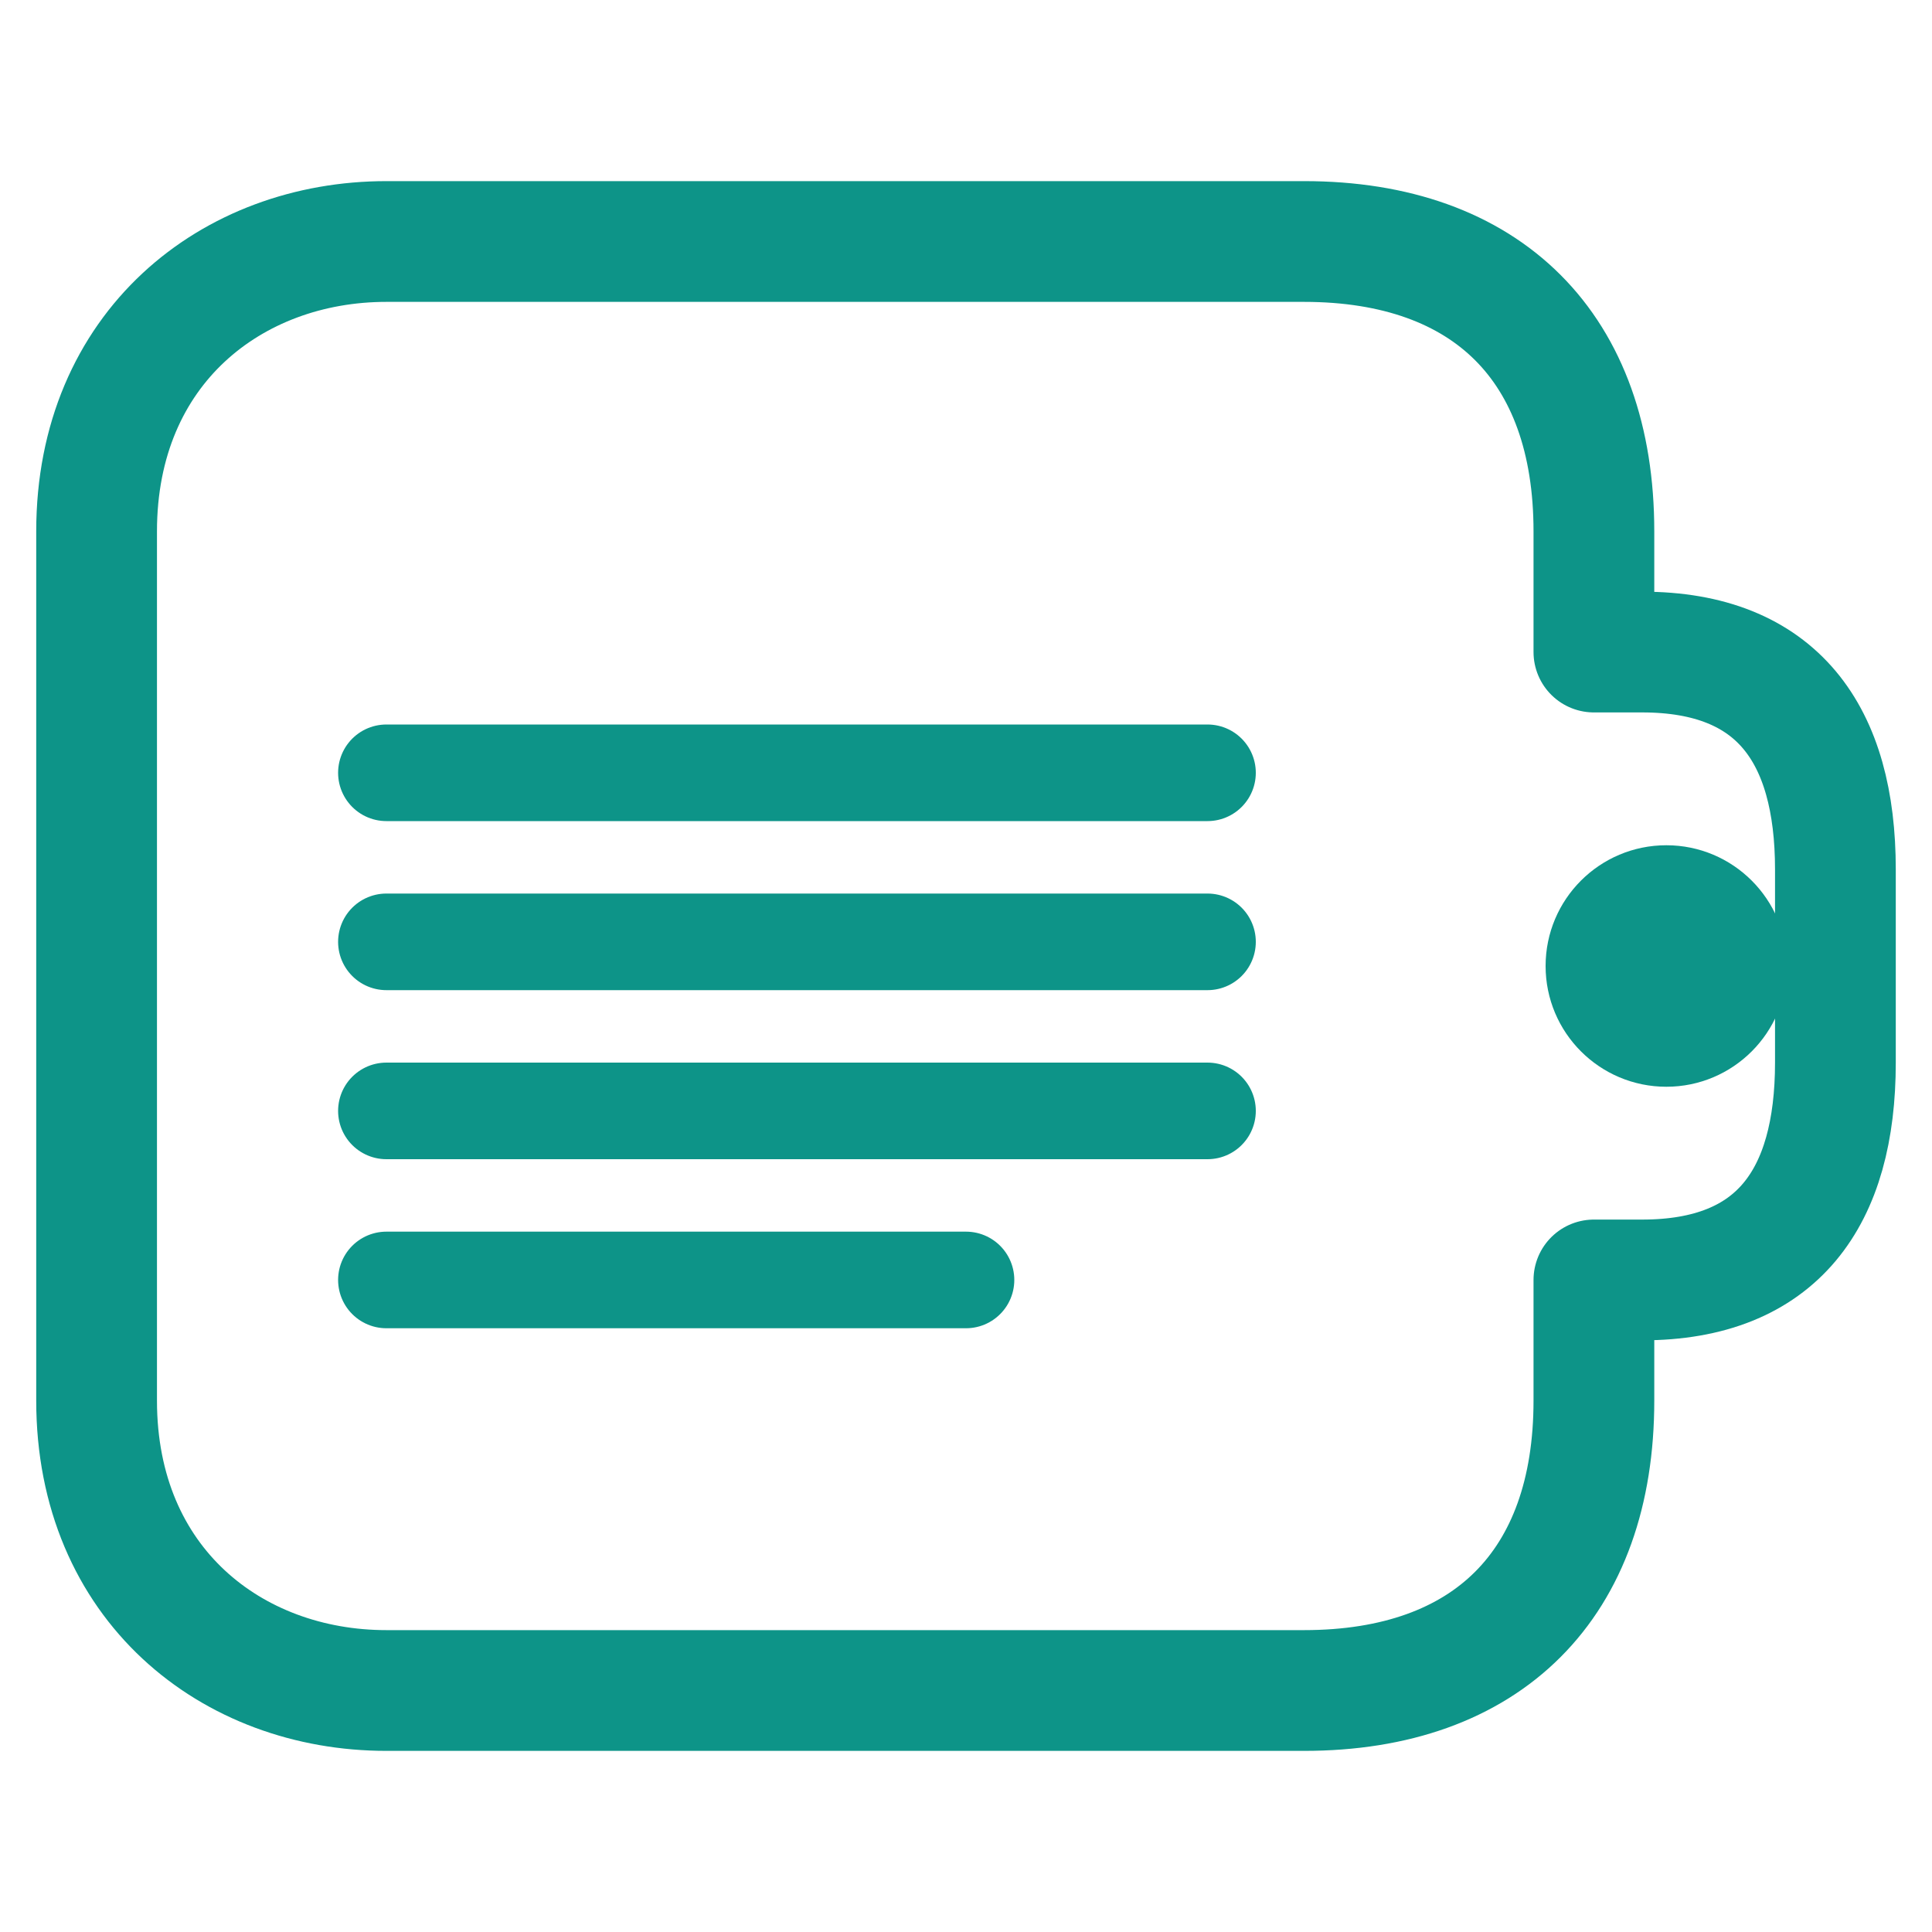
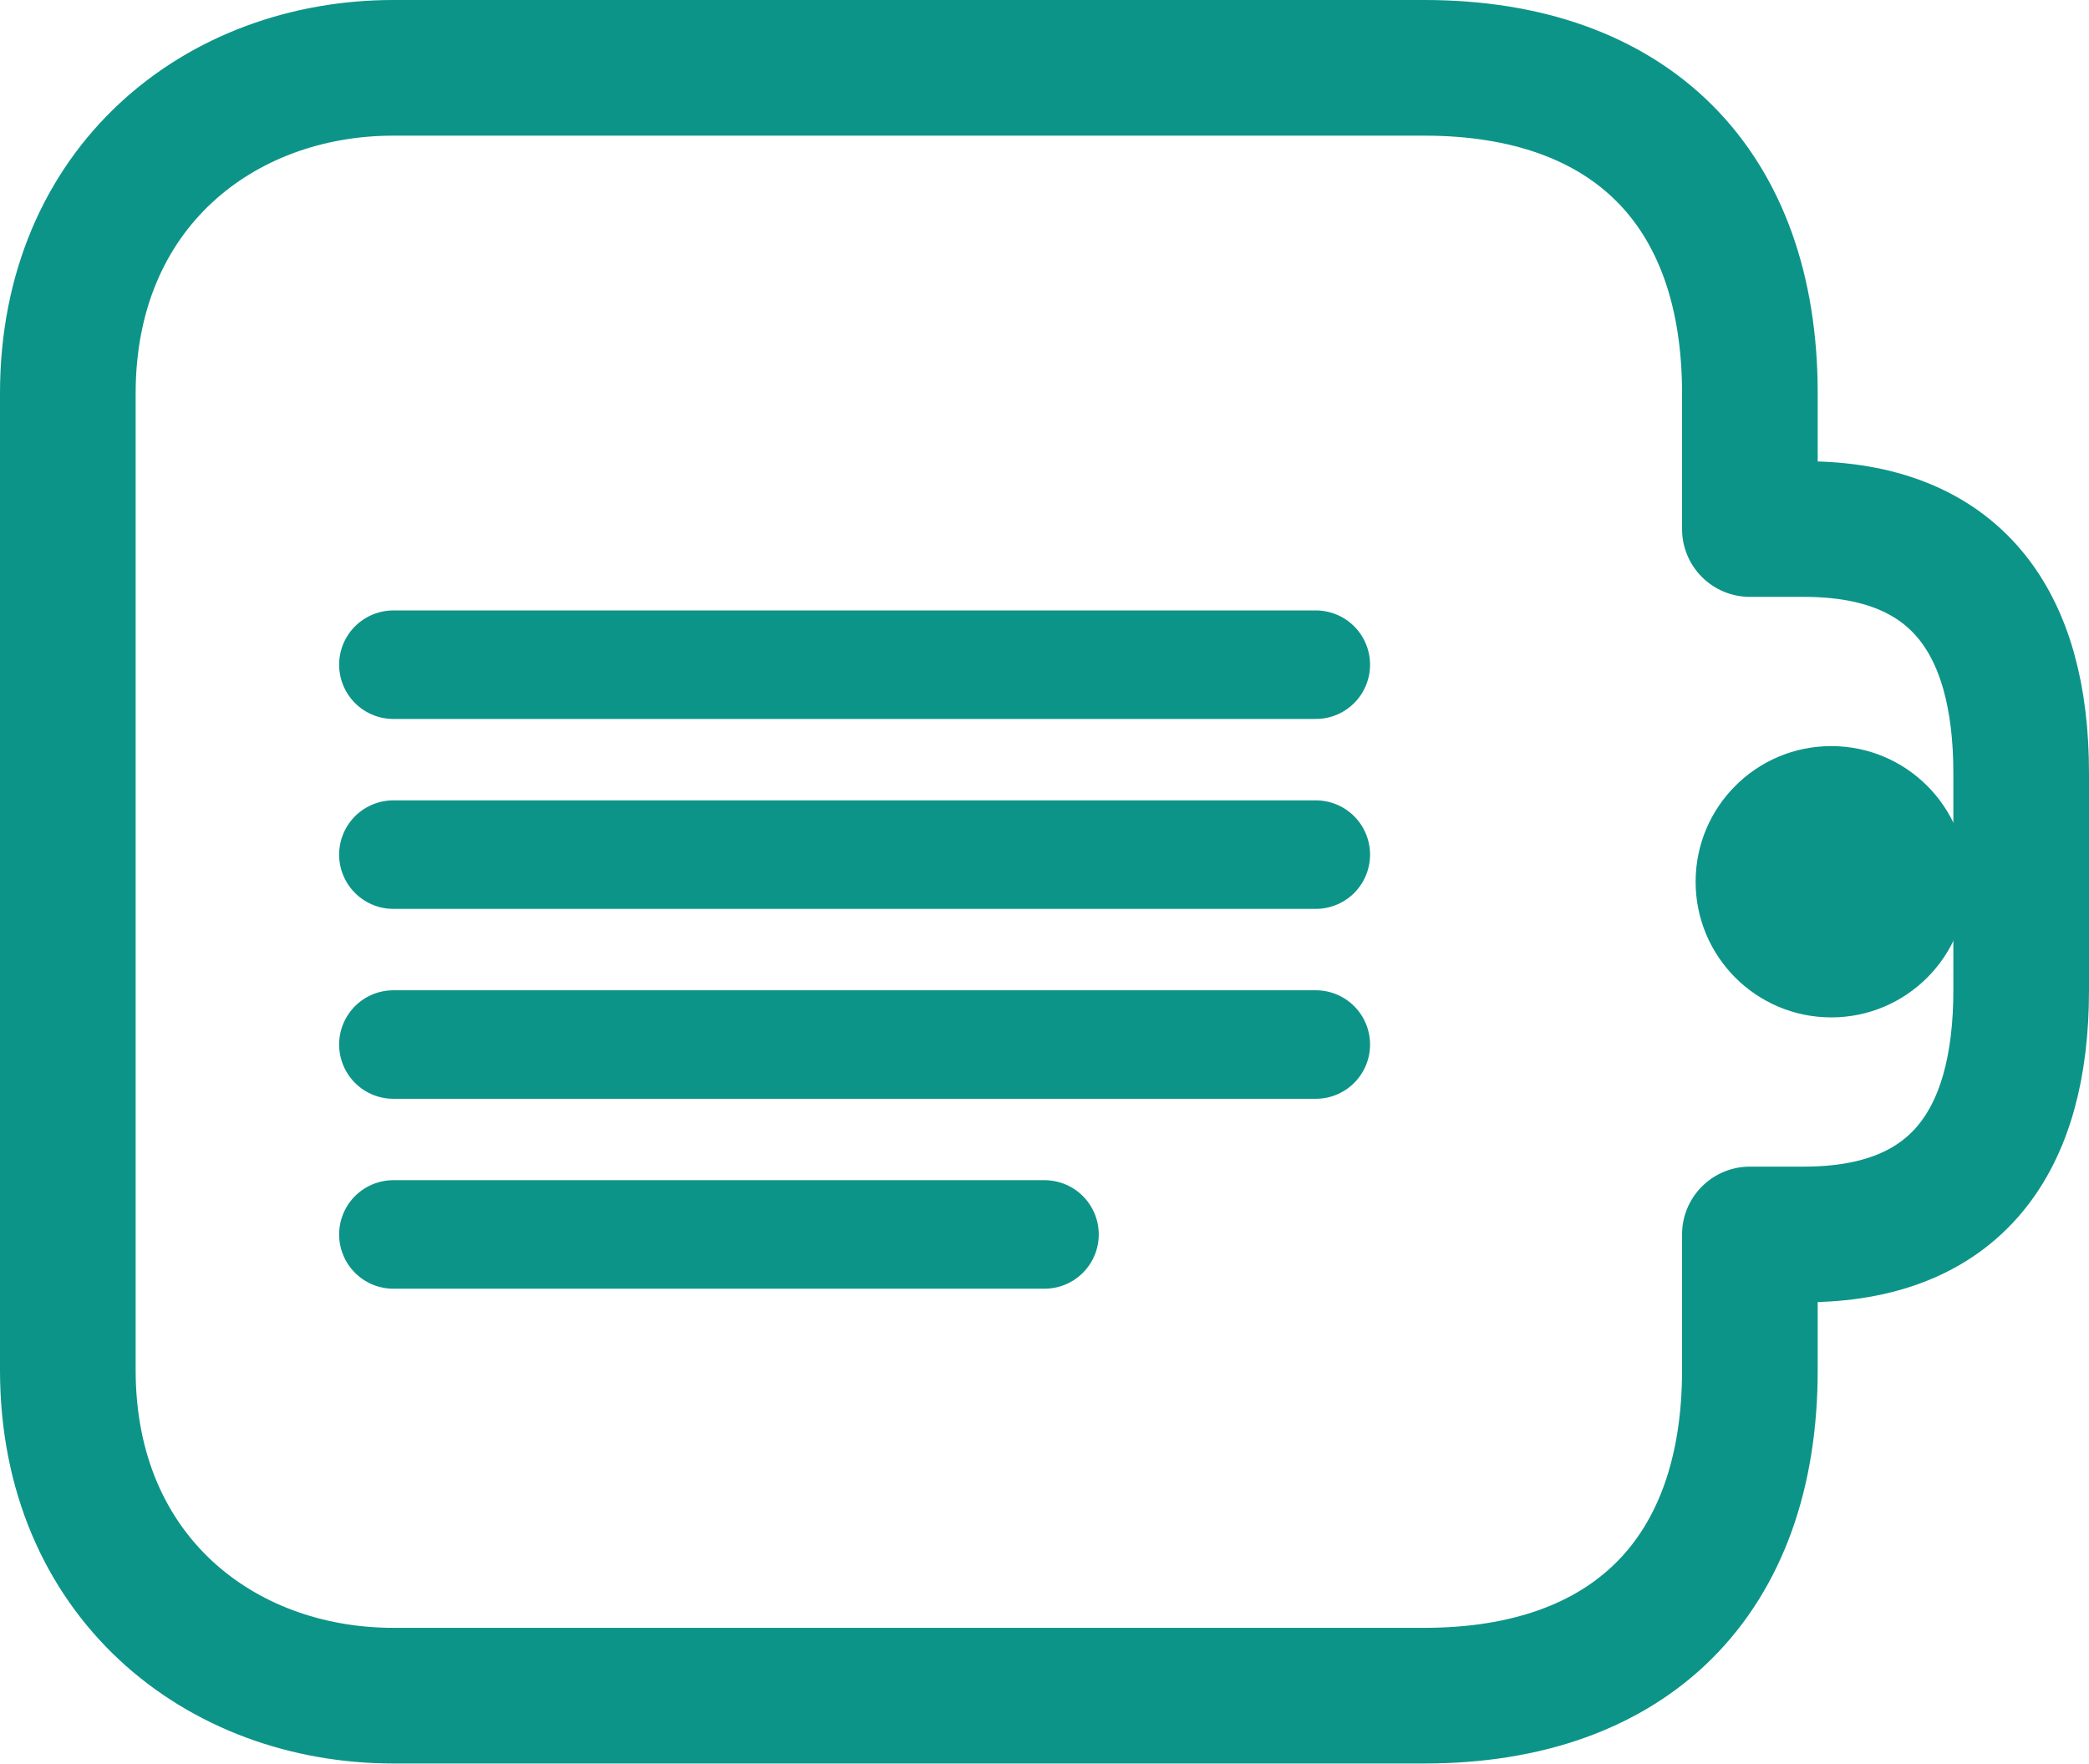
- <svg xmlns="http://www.w3.org/2000/svg" viewBox="0 0 40 40" fill="none">
+ <svg xmlns="http://www.w3.org/2000/svg" fill="none" viewBox="0.75 3.75 38.5 32.5">
  <path d="M8 5        H27        C30.8 5 33 7.2 33 11        V13.5        H34        C36.8 13.5 38 15.2 38 18        V22        C38 24.8 36.8 26.5 34 26.5        H33        V29        C33 32.8 30.8 35 27 35        H8        C4.8 35 2 32.8 2 29        V11        C2 7.2 4.8 5 8 5 Z" fill="none" stroke="#0D9488" stroke-width="2.5" stroke-linejoin="round" />
  <circle cx="34.5" cy="20" r="2.5" fill="#0D9488" />
  <line x1="8" y1="16" x2="25" y2="16" stroke="#0D9488" stroke-width="2" stroke-linecap="round" />
  <line x1="8" y1="19.5" x2="25" y2="19.5" stroke="#0D9488" stroke-width="2" stroke-linecap="round" />
  <line x1="8" y1="23" x2="25" y2="23" stroke="#0D9488" stroke-width="2" stroke-linecap="round" />
  <line x1="8" y1="26.5" x2="20" y2="26.5" stroke="#0D9488" stroke-width="2" stroke-linecap="round" />
</svg>
